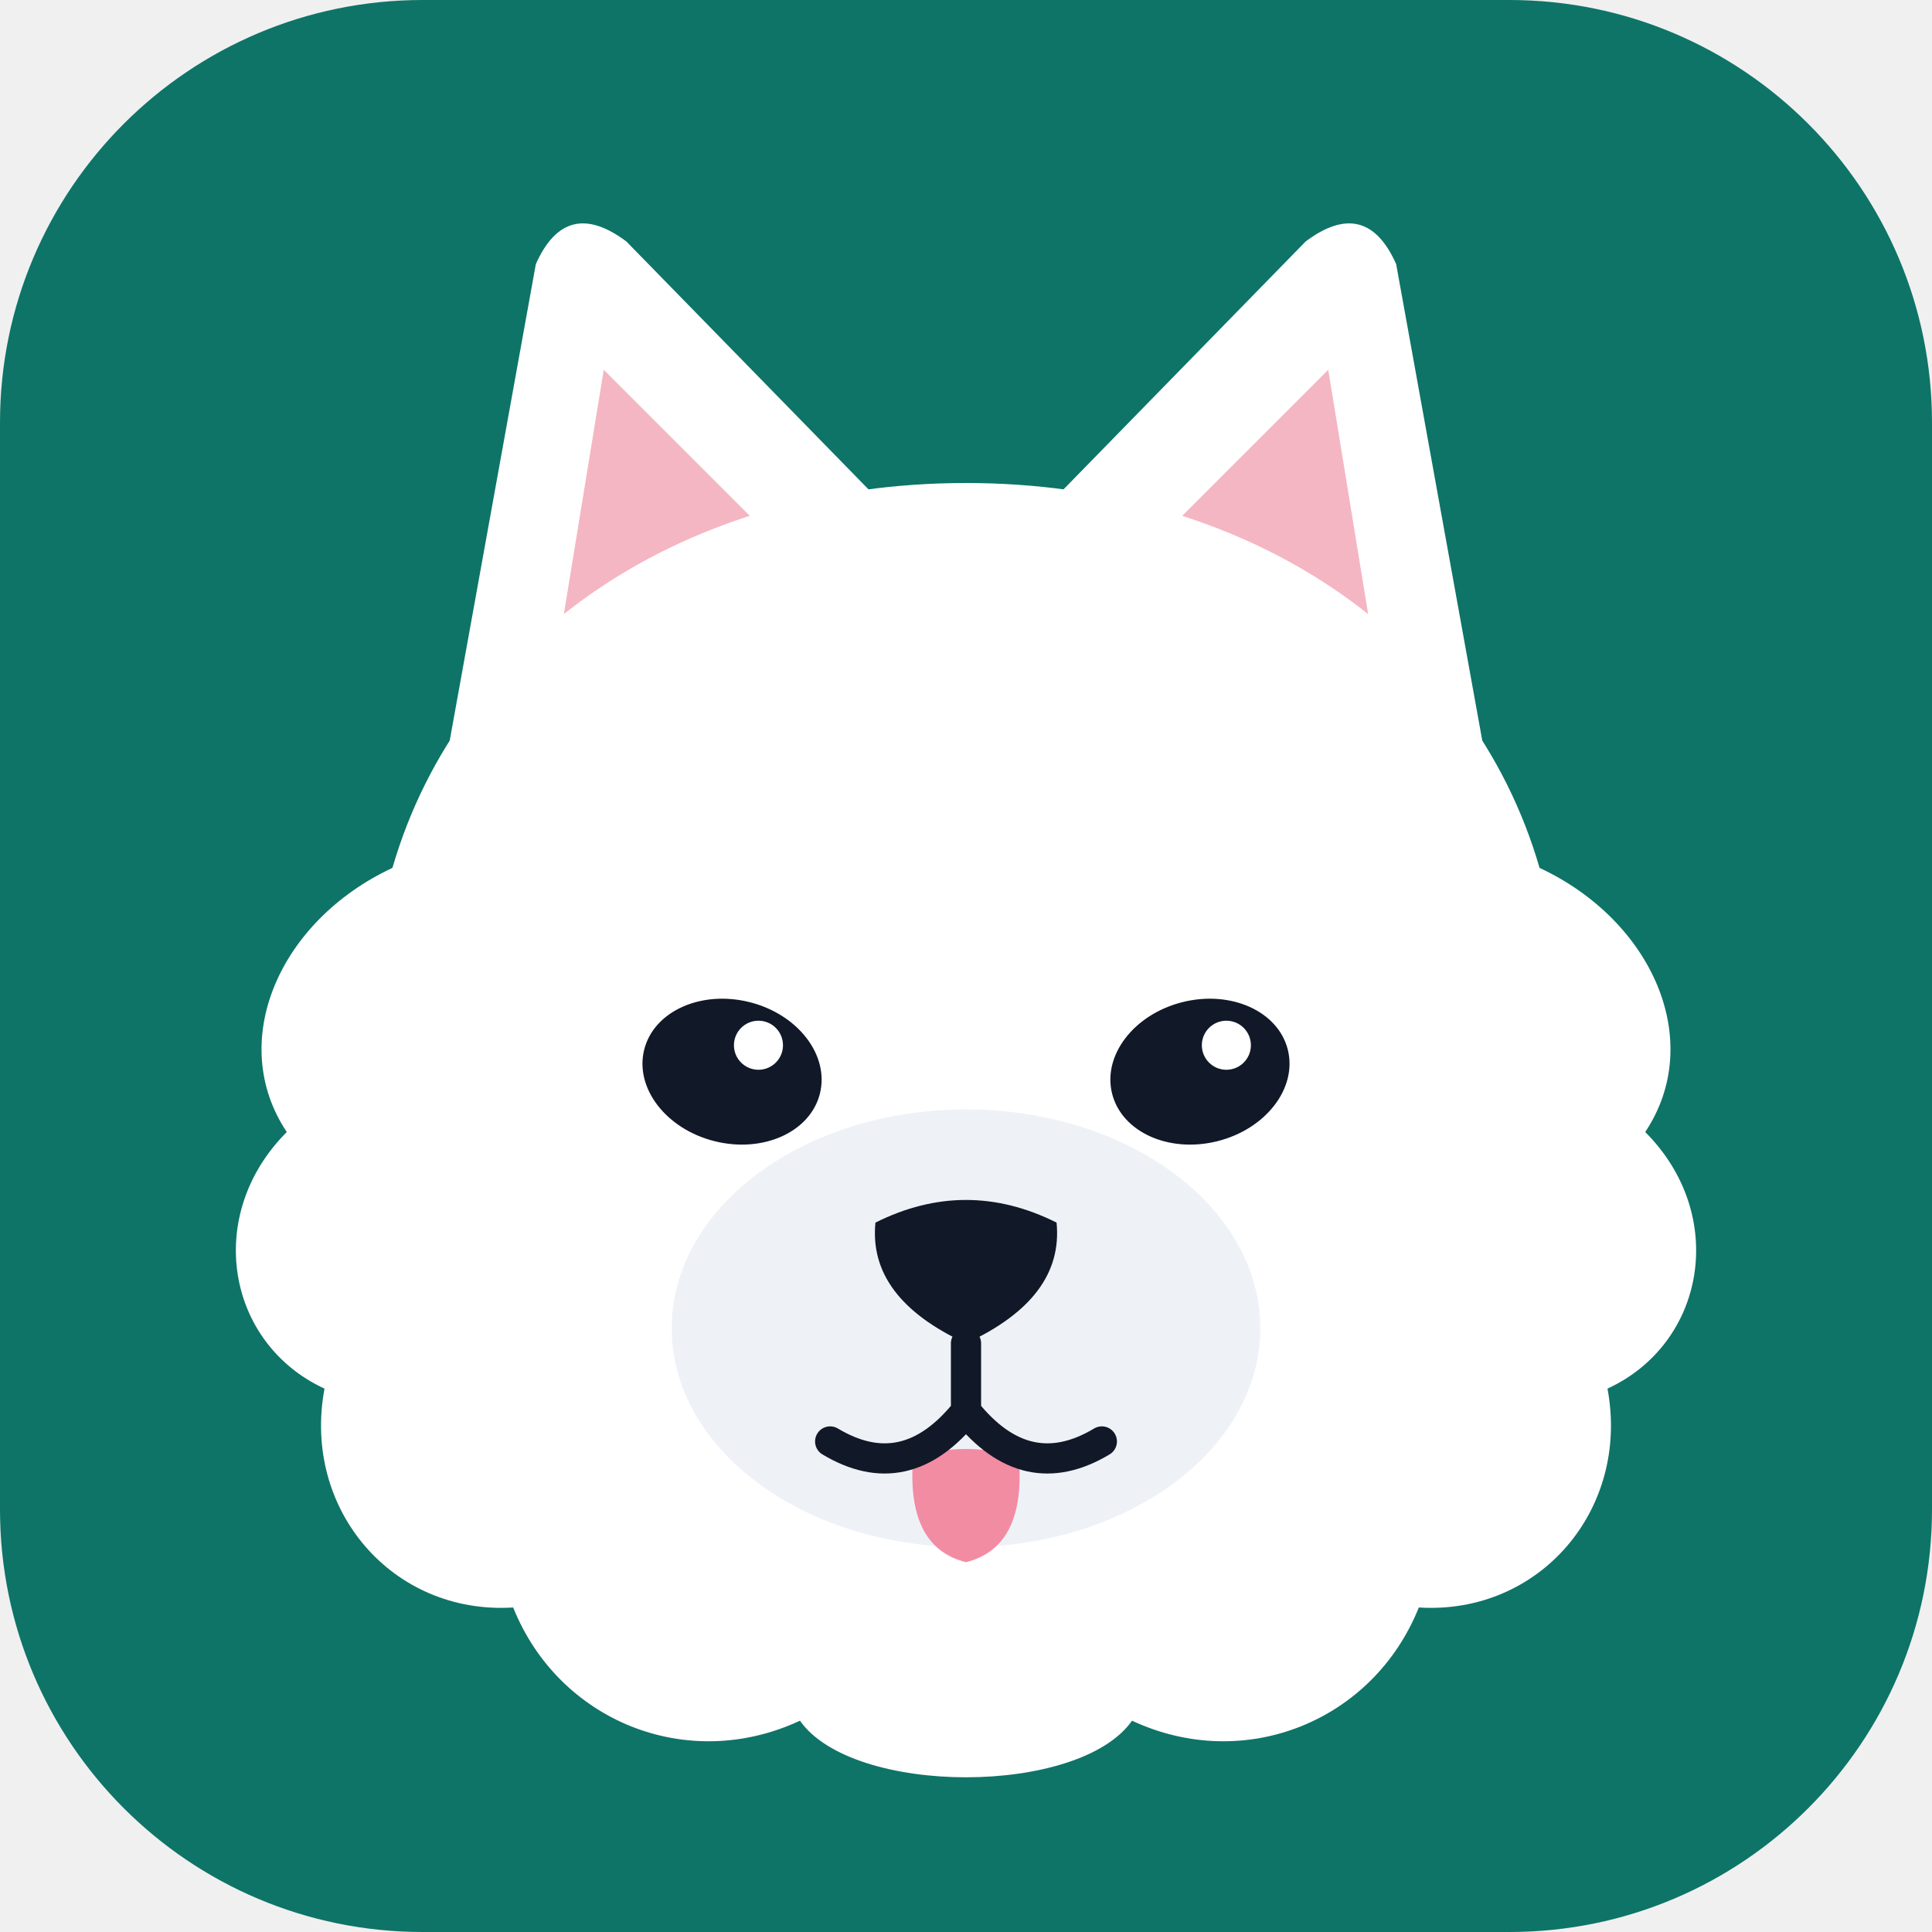
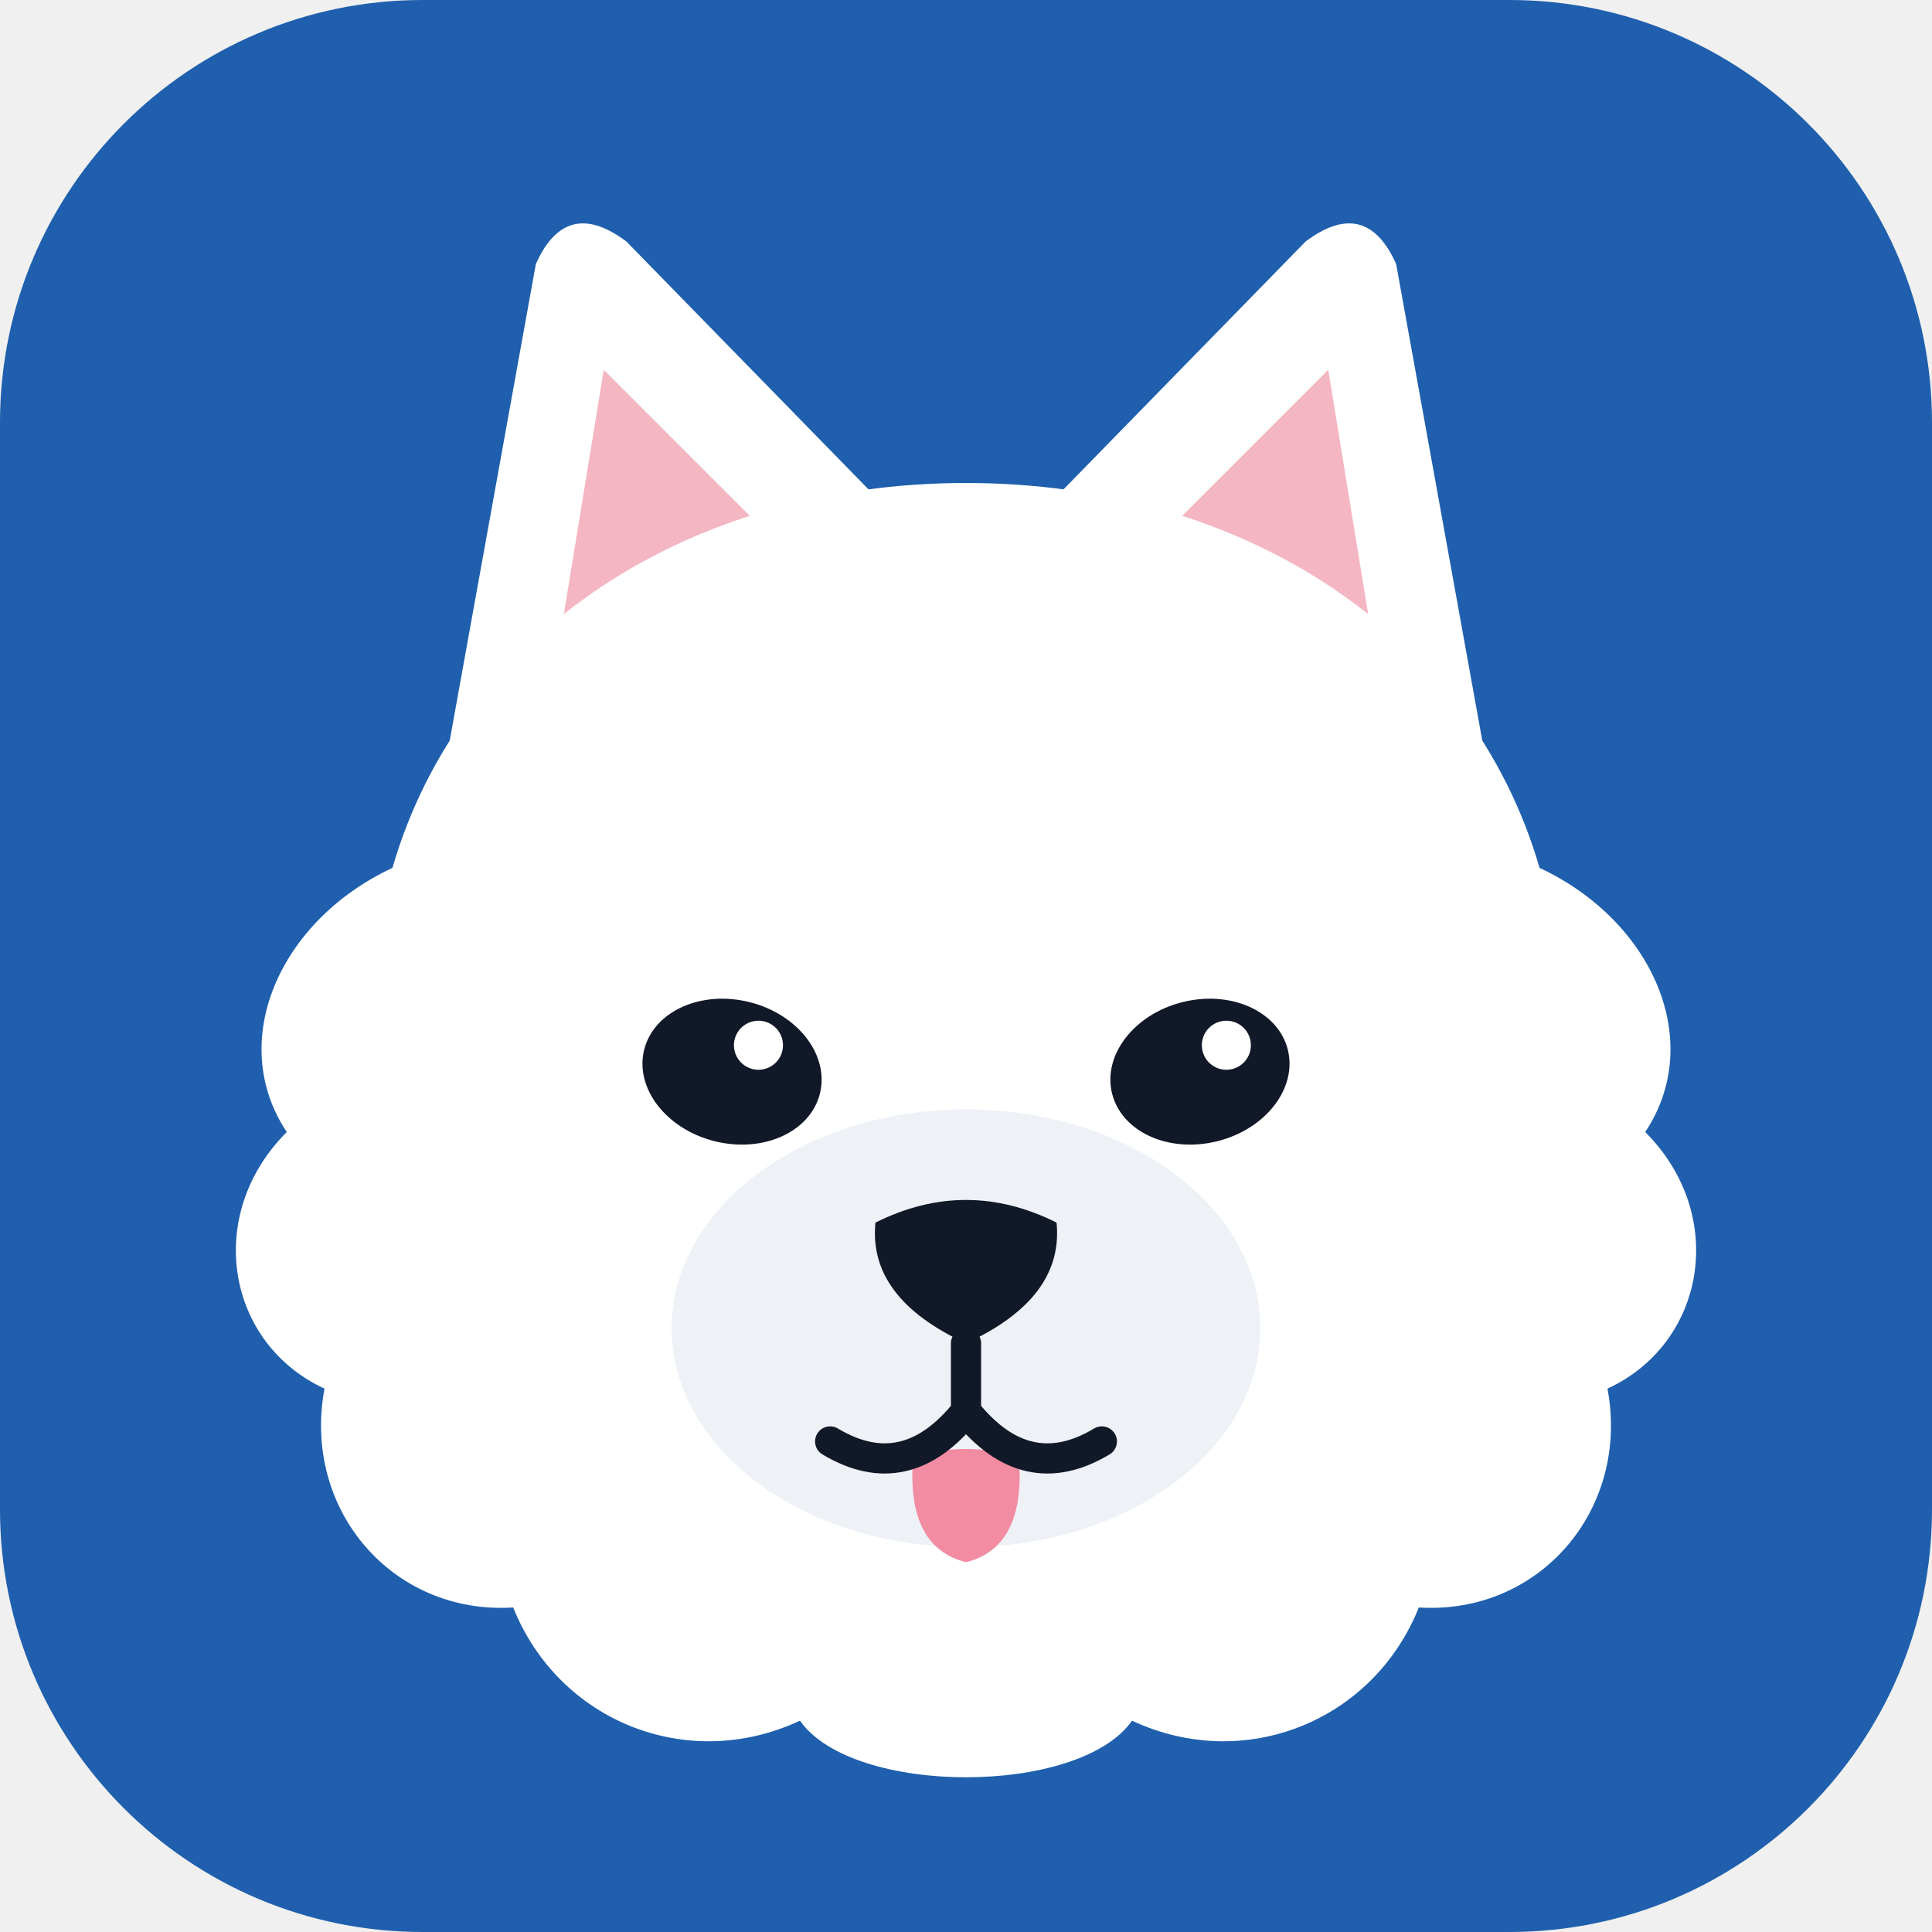
<svg xmlns="http://www.w3.org/2000/svg" viewBox="0 0 512 512" role="img" aria-labelledby="t">
-   <rect width="512" height="512" rx="112" fill="#0e7467" />
+   <rect width="512" height="512" rx="112" fill="#1f5fae" />
  <path d="M112 236 L142 70 Q150 52 166 64 L250 150 Z" fill="#ffffff" />
  <path d="M400 236 L370 70 Q362 52 346 64 L262 150 Z" fill="#ffffff" />
  <path d="M144 196 L160 98 L214 152 Z" fill="#f4b6c2" />
  <path d="M368 196 L352 98 L298 152 Z" fill="#f4b6c2" />
  <path d="M256 128            C 330 128 390 168 408 230            C 438 244 452 276 436 300            C 458 322 452 356 426 368            C 432 400 408 428 376 426            C 364 456 330 470 300 456            C 286 476 226 476 212 456            C 182 470 148 456 136 426            C 104 428 80 400 86 368            C 60 356 54 322 76 300            C 60 276 74 244 104 230            C 122 168 182 128 256 128 Z" fill="#ffffff" />
  <ellipse cx="256" cy="352" rx="78" ry="58" fill="#eef2f7" />
  <ellipse cx="194" cy="284" rx="24" ry="19" transform="rotate(14 194 284)" fill="#111827" />
  <ellipse cx="318" cy="284" rx="24" ry="19" transform="rotate(-14 318 284)" fill="#111827" />
  <circle cx="201" cy="277" r="6.5" fill="#ffffff" />
  <circle cx="325" cy="277" r="6.5" fill="#ffffff" />
  <path d="M232 324 Q256 312 280 324 Q282 344 256 356 Q230 344 232 324 Z" fill="#111827" />
  <path d="M242 386 Q256 382 270 386 Q272 410 256 414 Q240 410 242 386 Z" fill="#f28ca3" />
  <path d="M256 356 L256 374 M256 374 Q240 394 220 382 M256 374 Q272 394 292 382" stroke="#111827" stroke-width="8" stroke-linecap="round" stroke-linejoin="round" fill="none" />
</svg>
